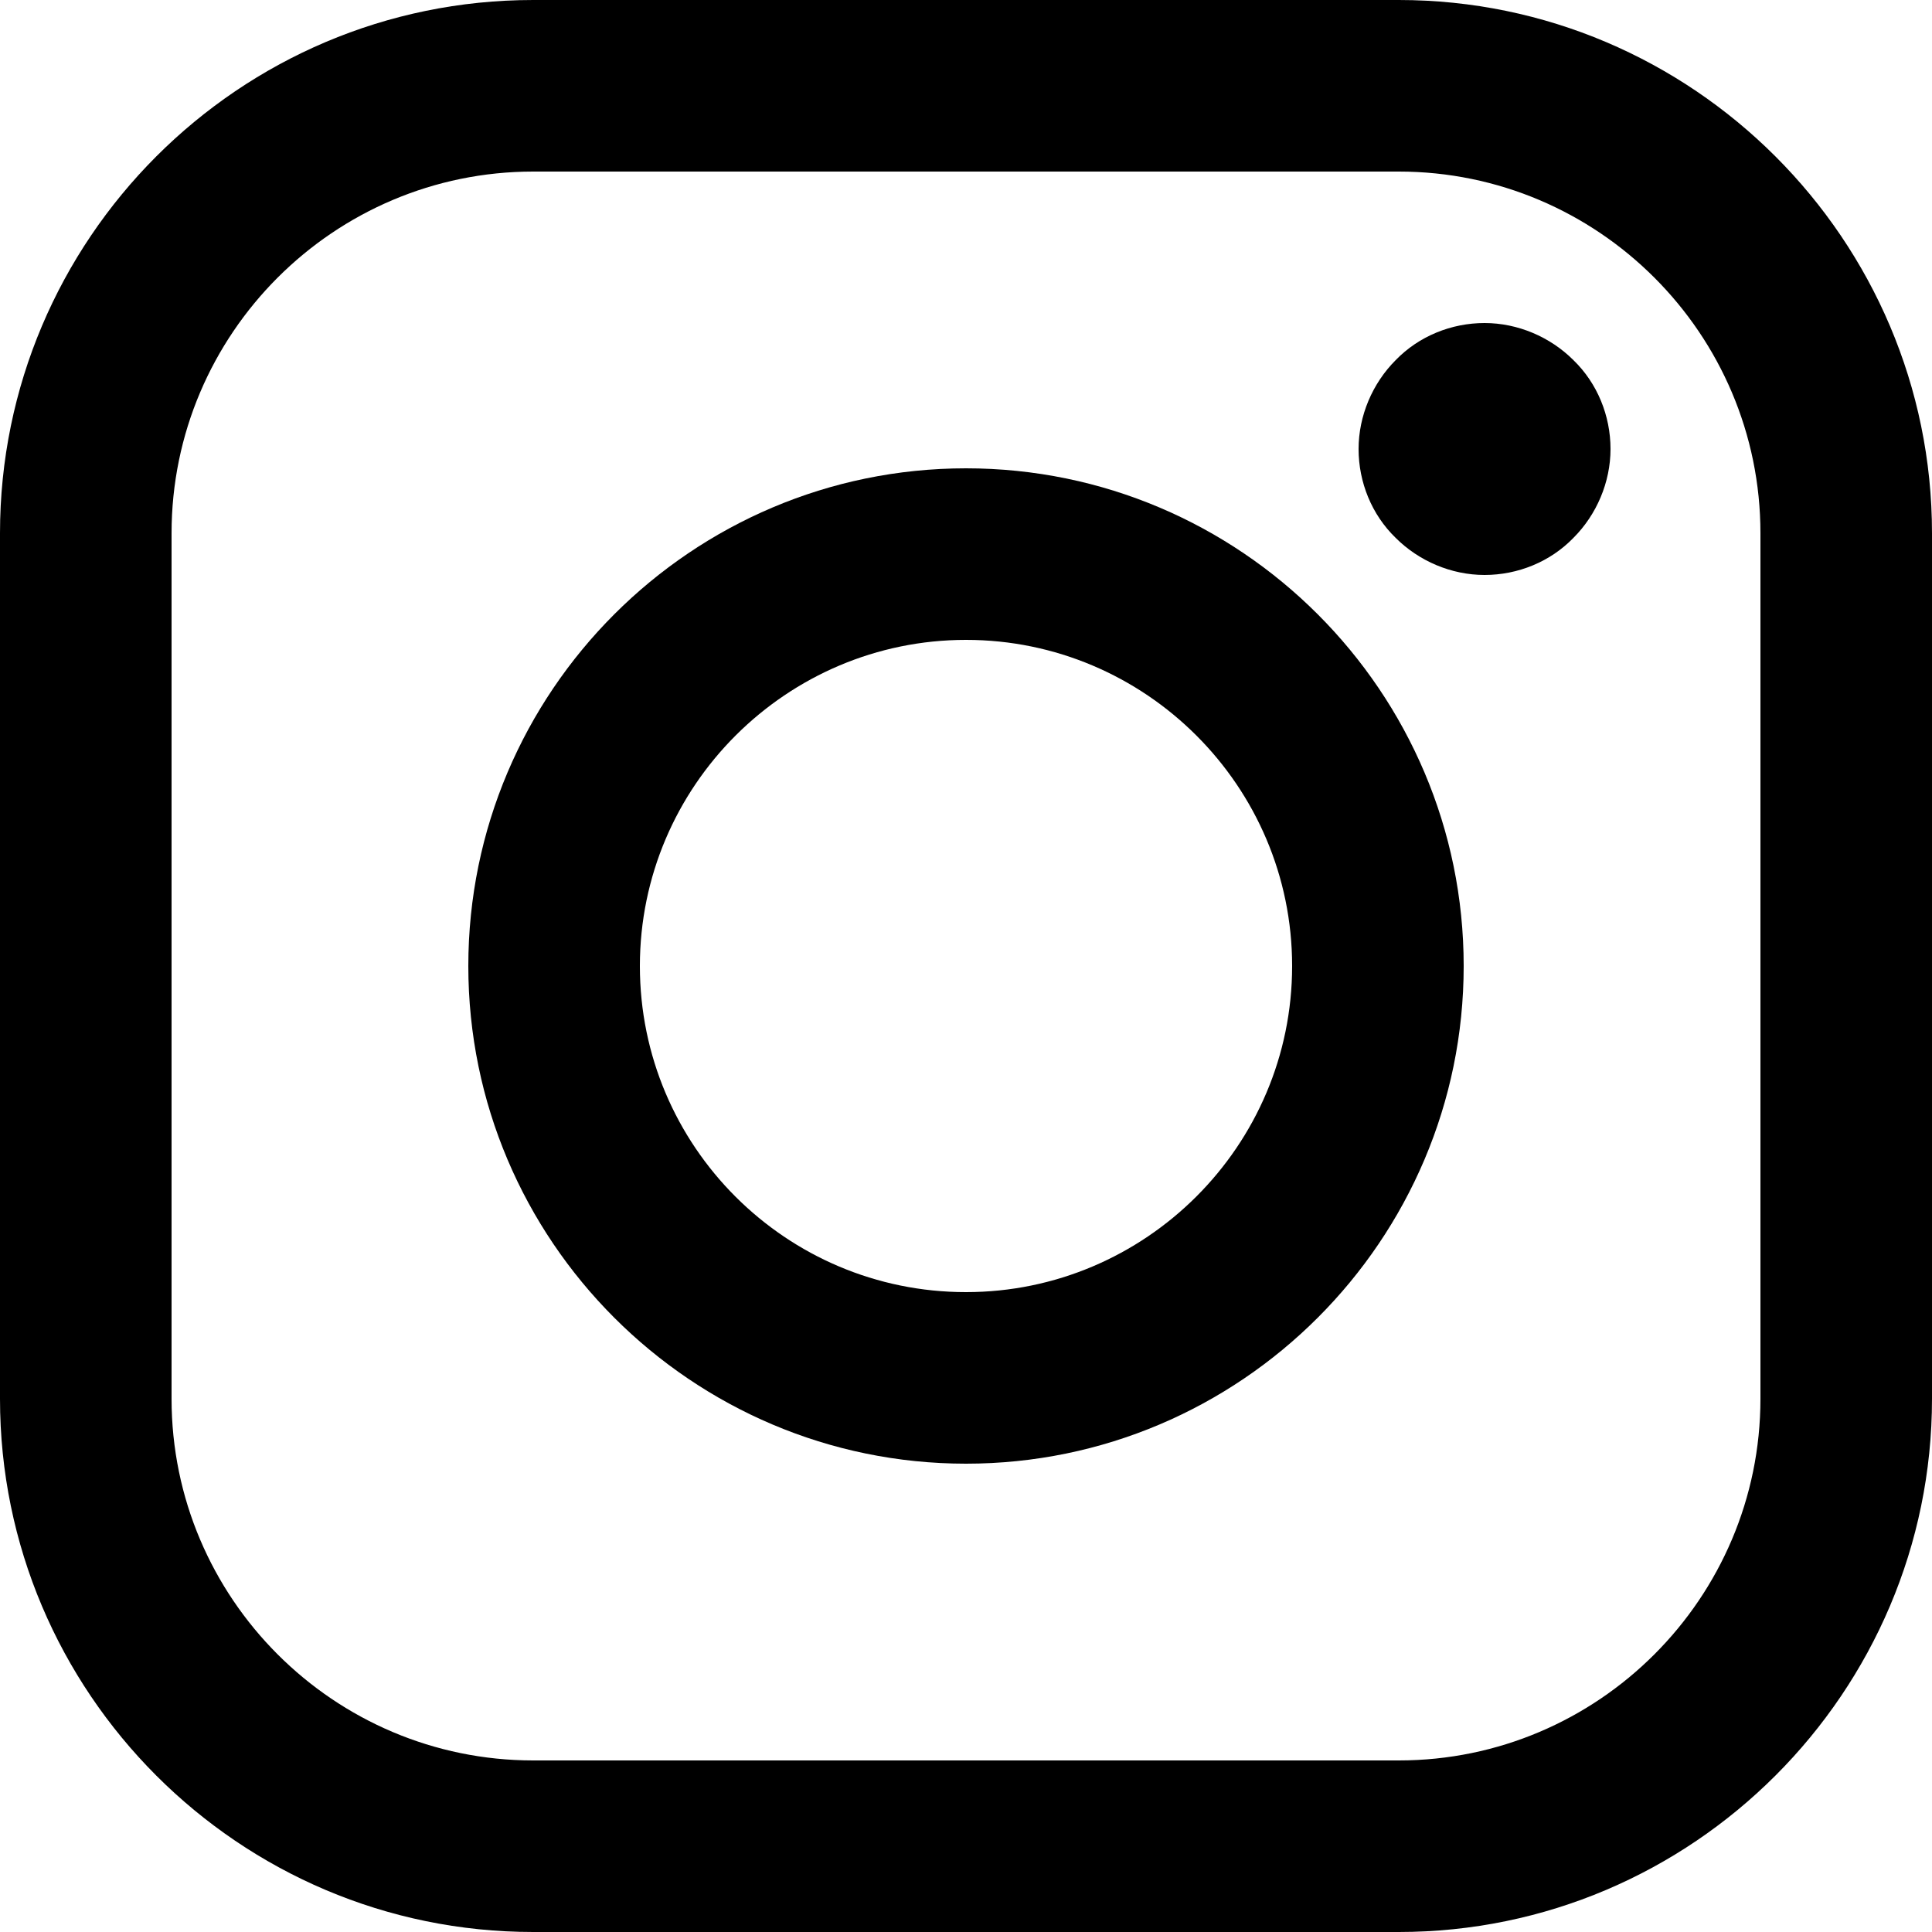
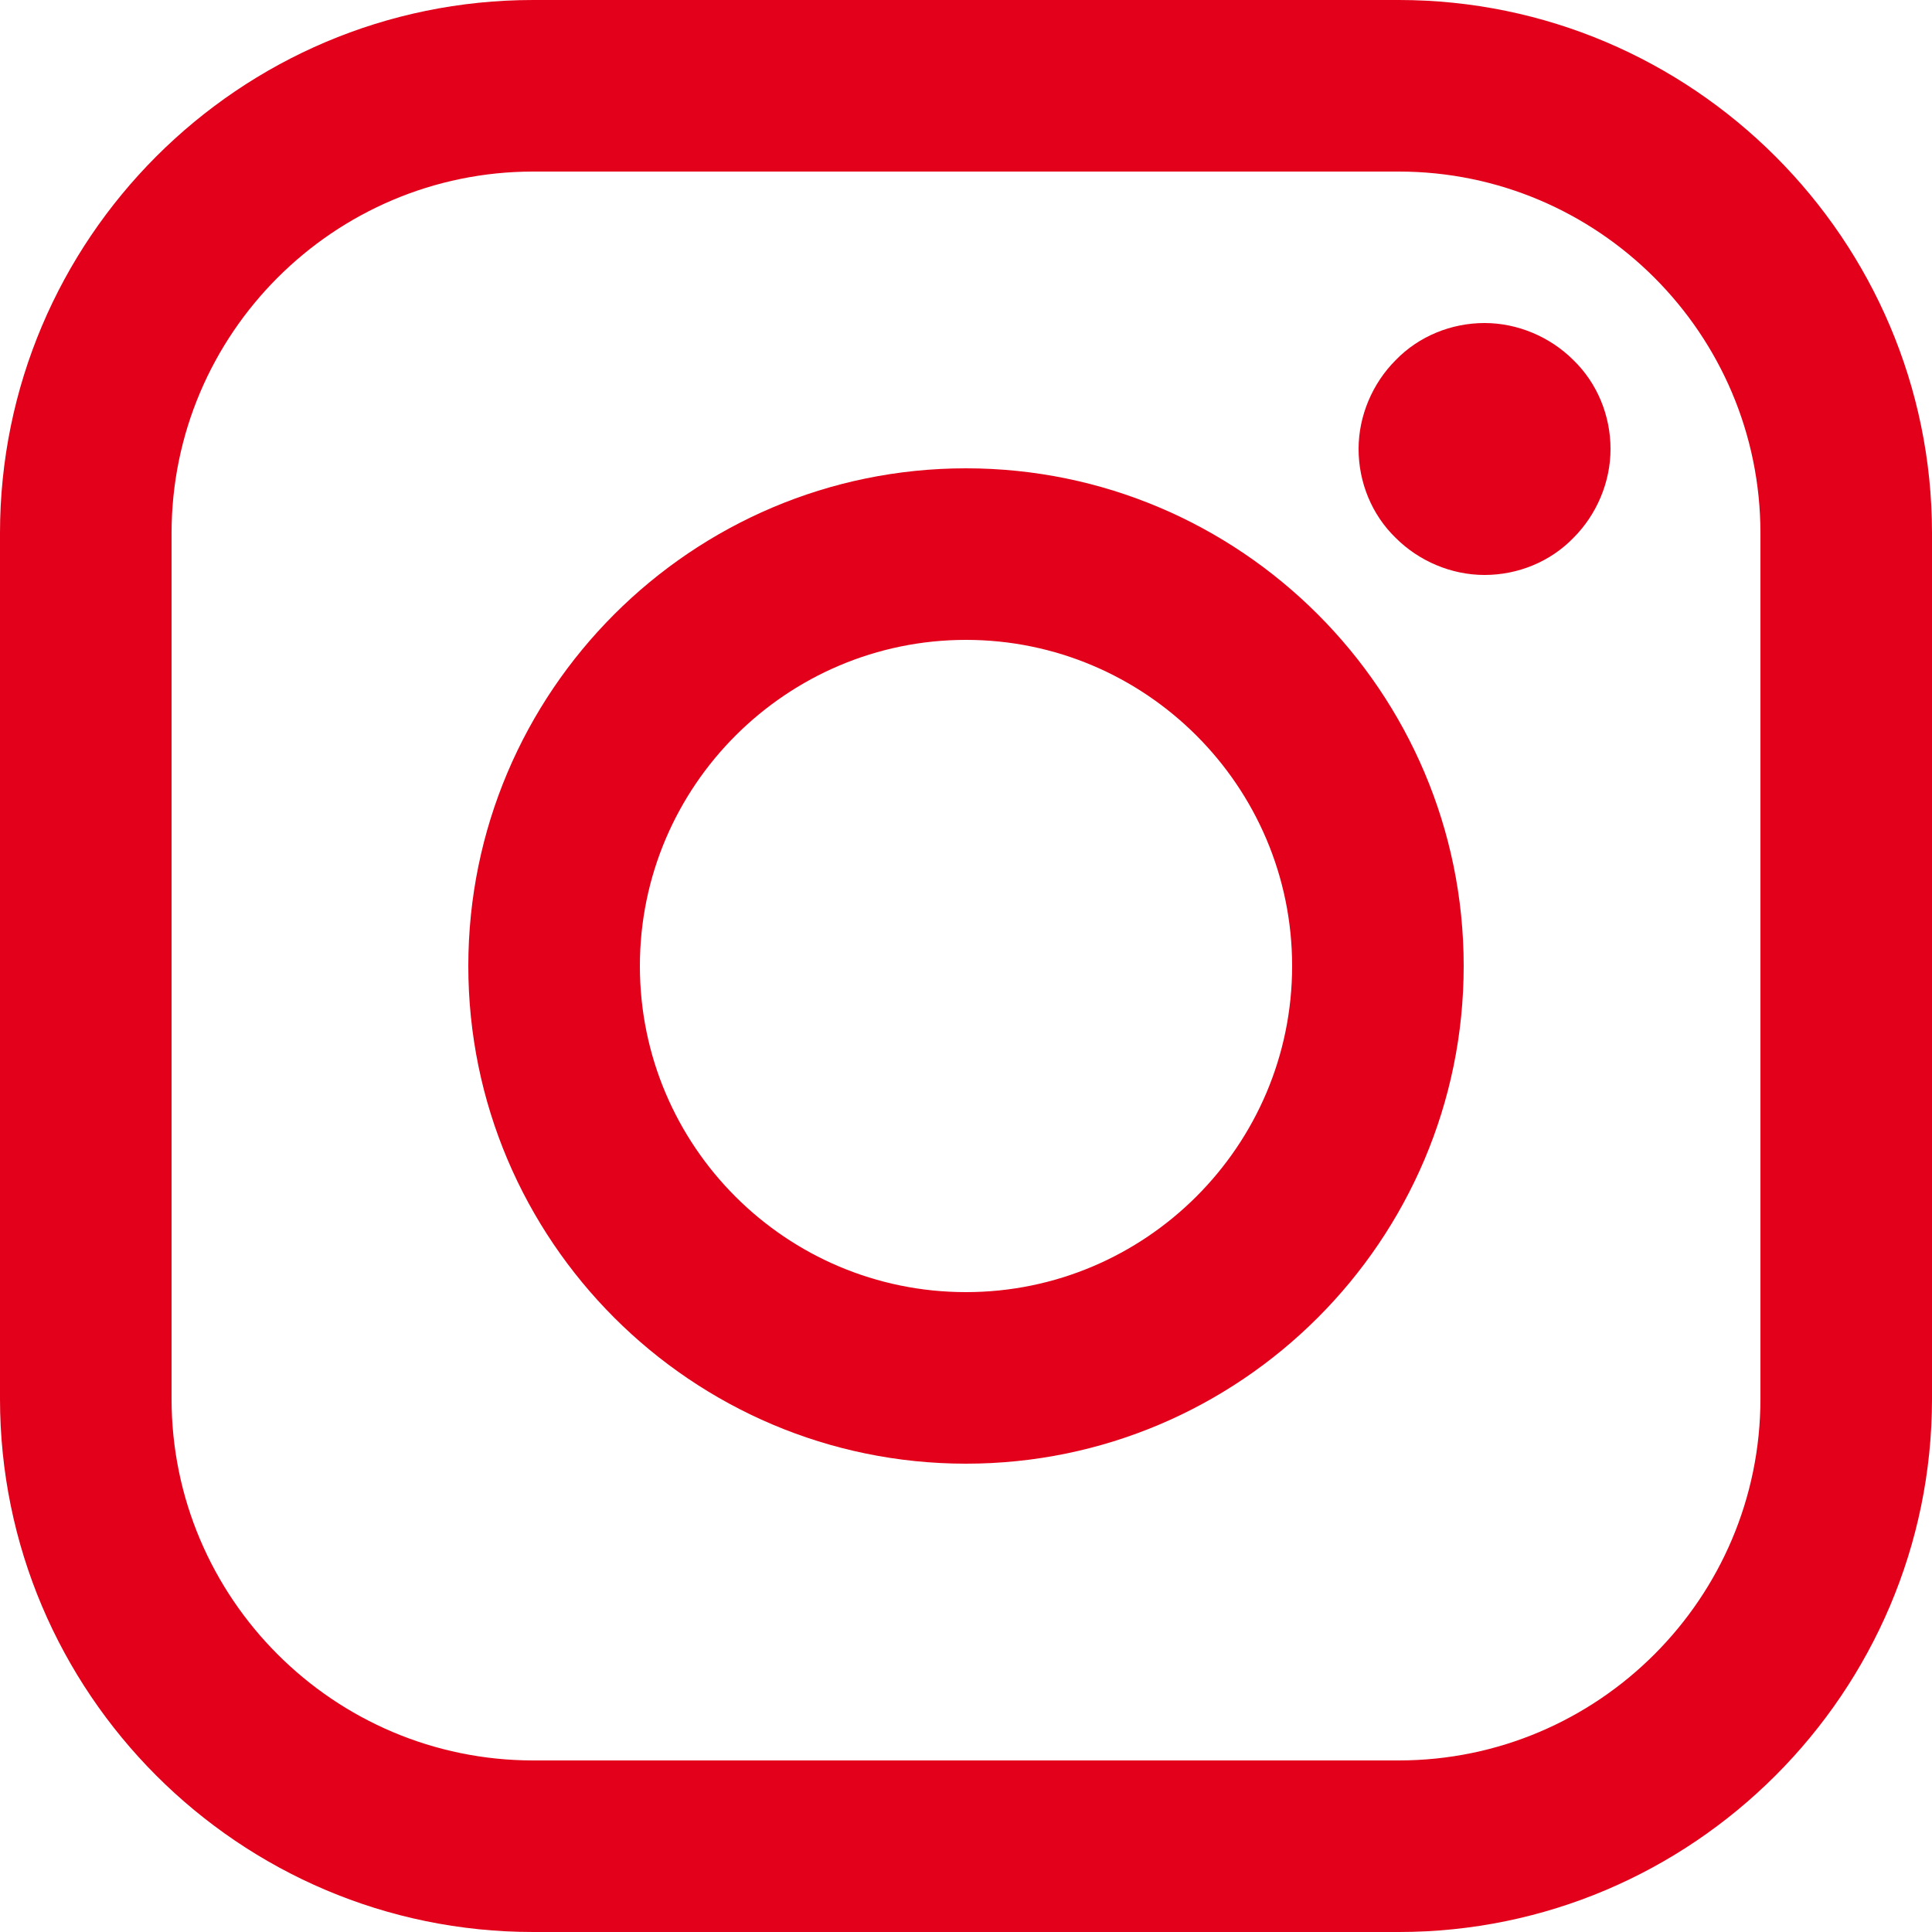
<svg xmlns="http://www.w3.org/2000/svg" id="Capa_2" data-name="Capa 2" viewBox="0 0 25 25">
  <defs>
    <style>
      .cls-1 {
+         fill: #e2001a;
        stroke-width: 0px;
      }
    </style>
  </defs>
  <g id="Capa_1-2" data-name="Capa 1">
    <g>
      <path class="cls-1" d="M22.78,18.1c0,2.58-2.1,4.68-4.68,4.68H6.9c-2.58,0-4.68-2.1-4.68-4.68V6.9c0-2.58,2.1-4.68,4.68-4.68h11.2c2.58,0,4.68,2.1,4.68,4.68v11.2ZM18.1,0H6.9C3.09,0,0,3.1,0,6.9v11.2c0,3.8,3.09,6.9,6.9,6.9h11.2c3.8,0,6.9-3.1,6.9-6.9V6.9c0-3.8-3.1-6.9-6.9-6.9" />
      <path class="cls-1" d="M12.5,16.72c-2.33,0-4.22-1.89-4.22-4.22s1.9-4.22,4.22-4.22,4.22,1.89,4.22,4.22-1.9,4.22-4.22,4.22M12.5,6.06c-3.55,0-6.44,2.89-6.44,6.44s2.89,6.44,6.44,6.44,6.44-2.89,6.44-6.44-2.89-6.44-6.44-6.44" />
      <path class="cls-1" d="M19.21,4.18c-.43,0-.85.17-1.15.48-.3.3-.48.72-.48,1.15s.17.85.48,1.15c.3.3.72.48,1.15.48s.85-.17,1.15-.48c.3-.3.48-.72.48-1.15s-.17-.85-.48-1.15c-.3-.3-.72-.48-1.15-.48" />
    </g>
  </g>
</svg>
